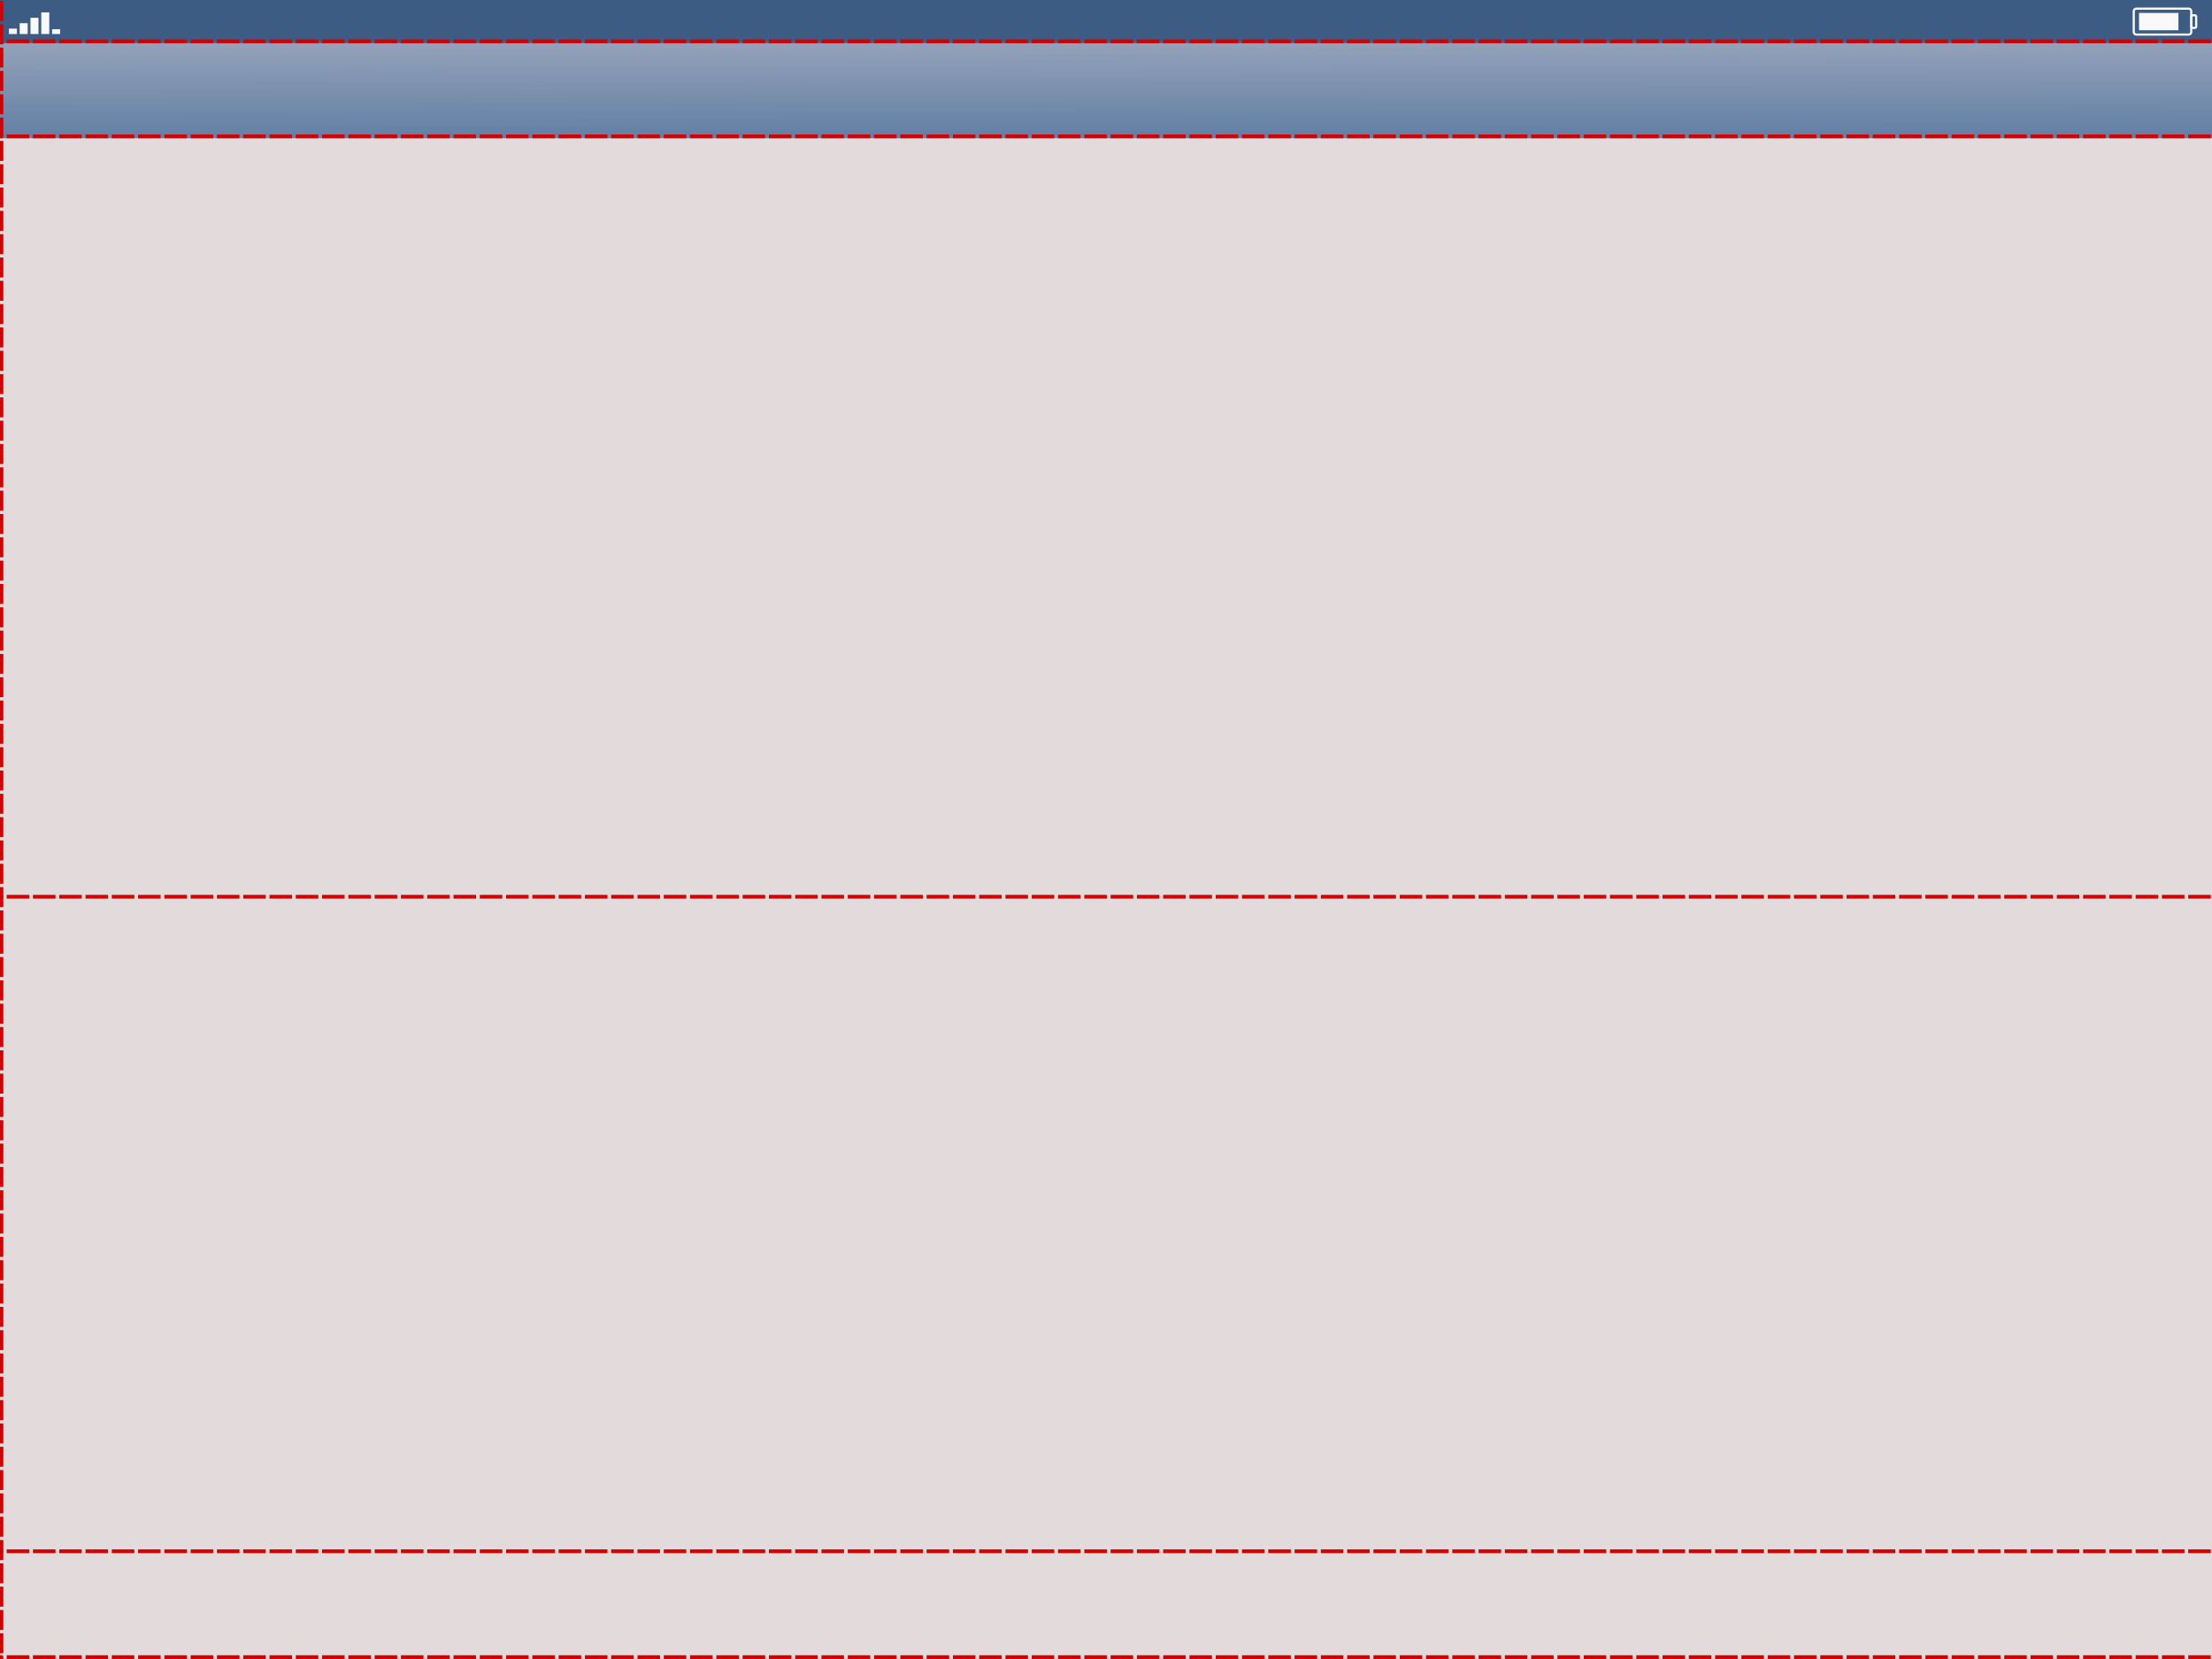
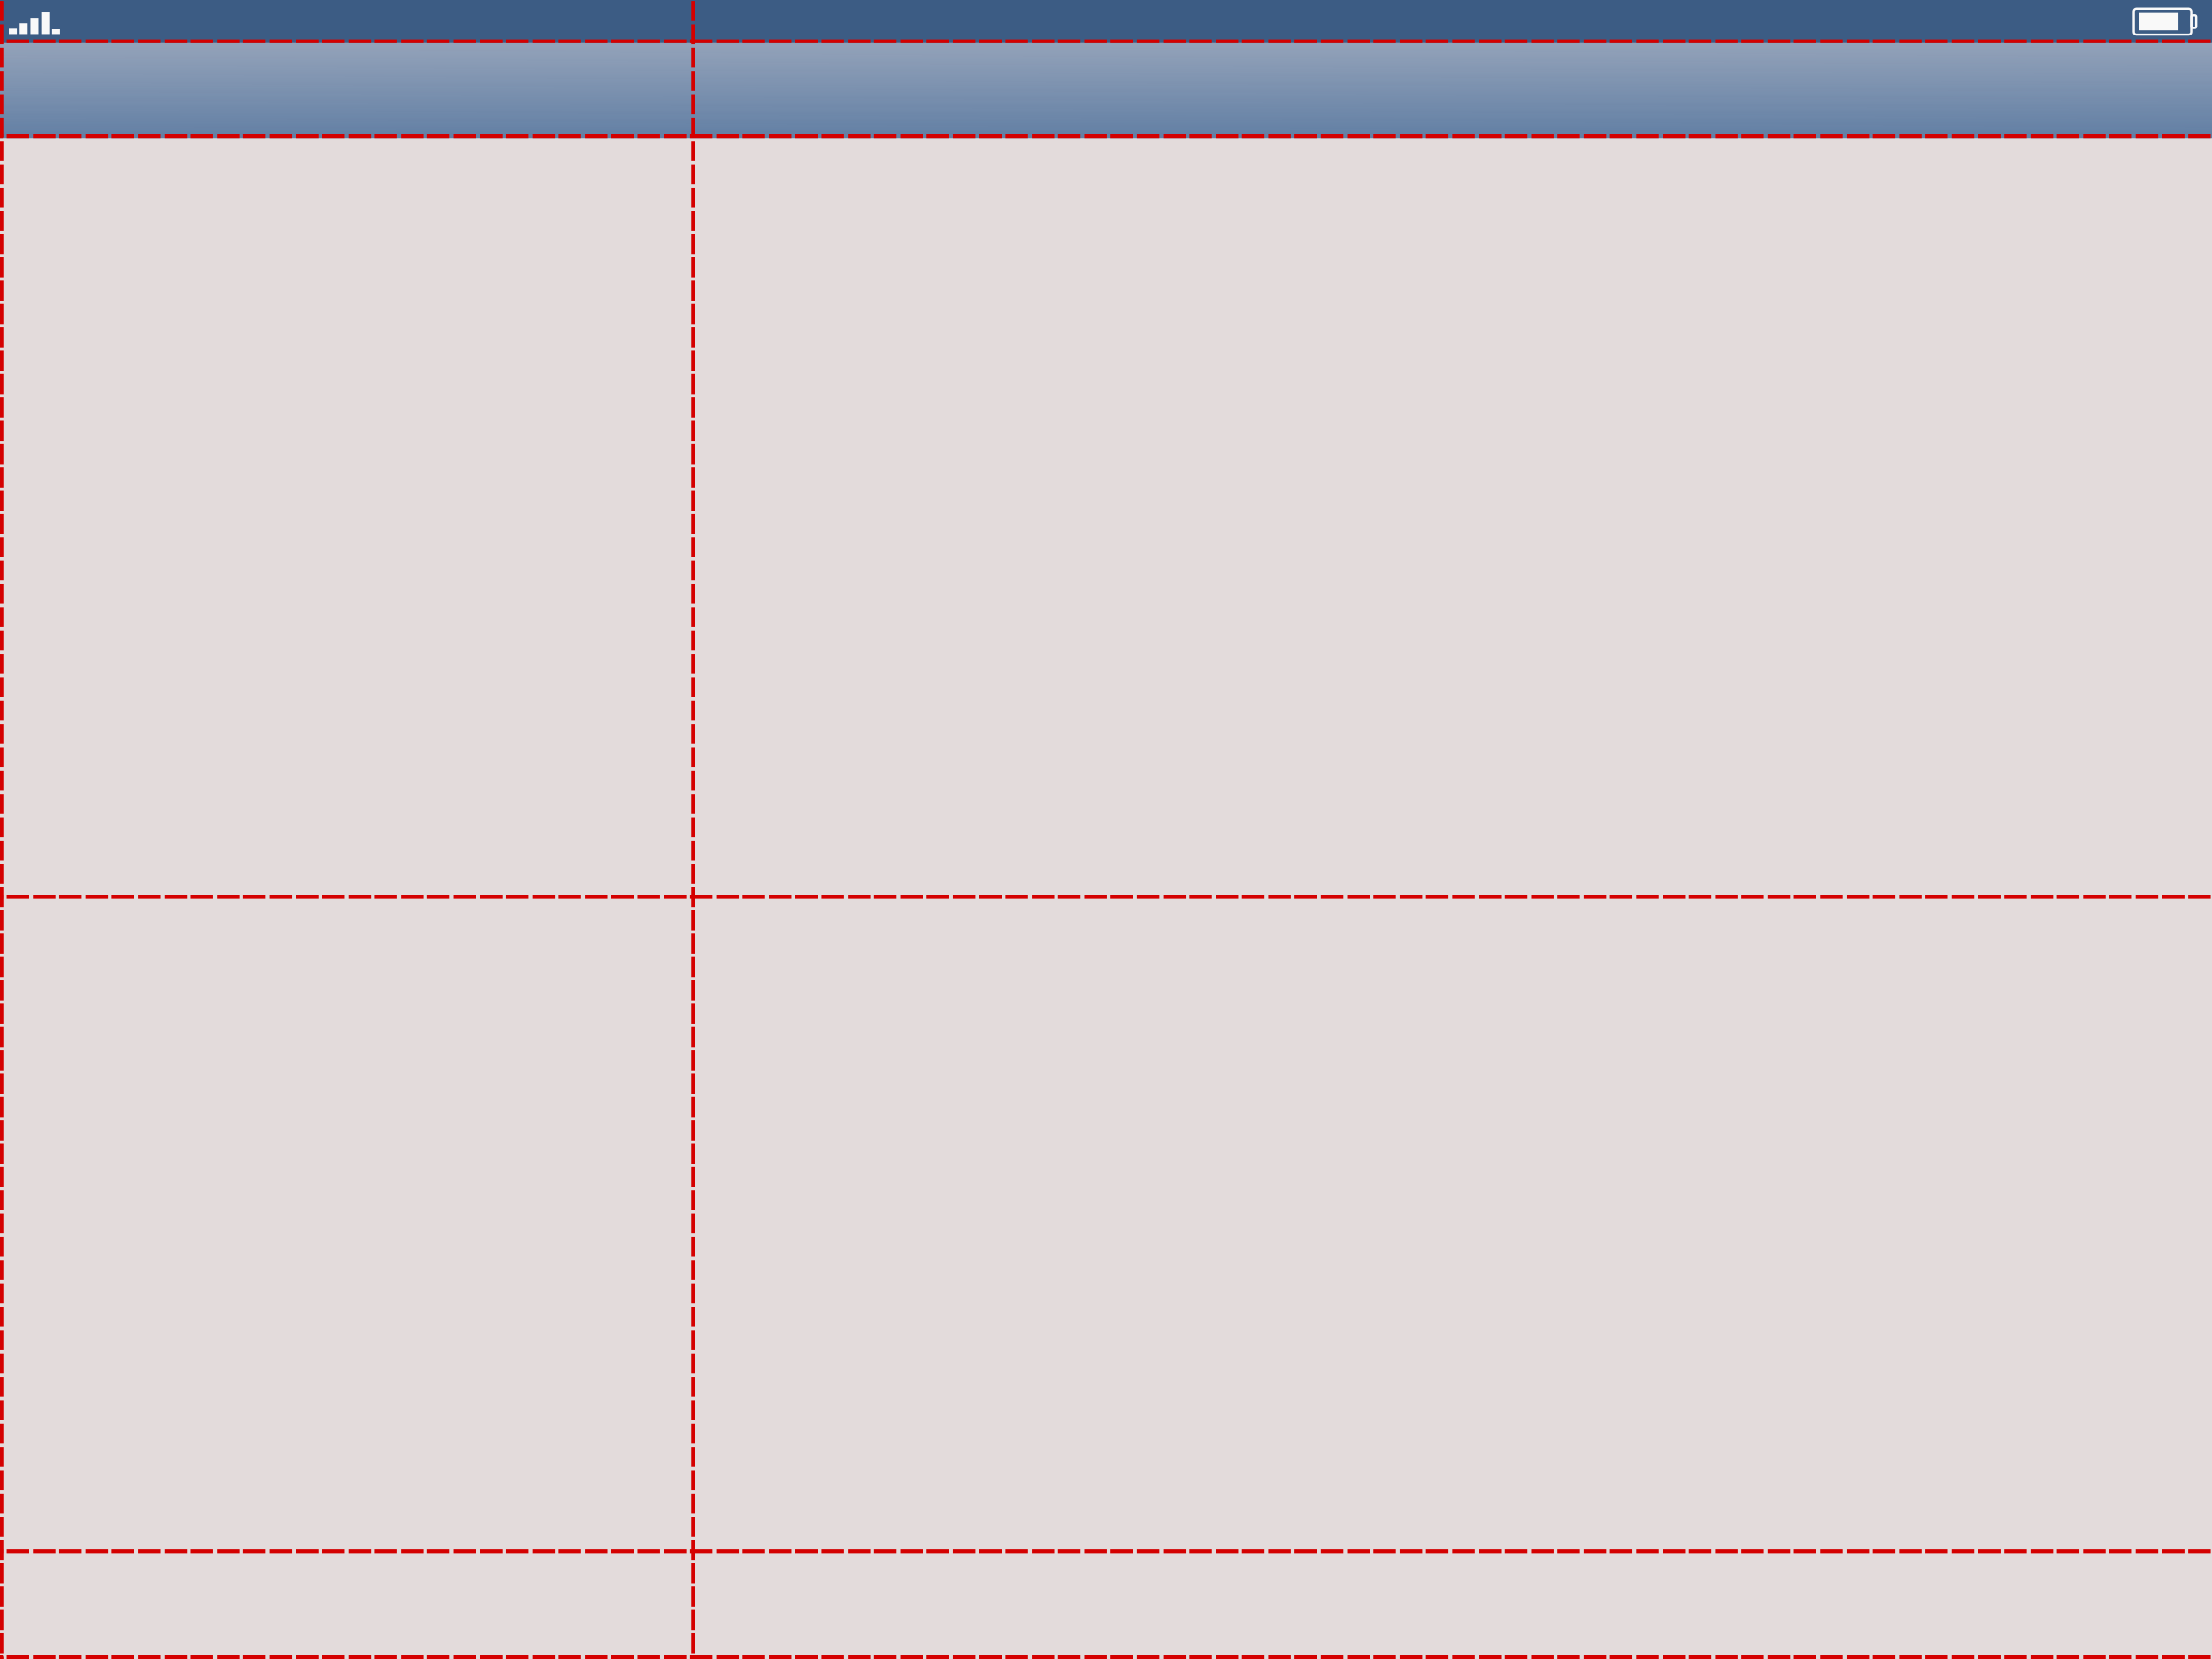
<svg xmlns="http://www.w3.org/2000/svg" xmlns:xlink="http://www.w3.org/1999/xlink" width="2048" height="1536" id="svg2" version="1.1">
  <defs id="defs4">
    <linearGradient id="linearGradient4144">
      <stop style="stop-color:#1a1a1a;stop-opacity:1;" offset="0" id="stop4146" />
      <stop style="stop-color:#1a1a1a;stop-opacity:0;" offset="1" id="stop4148" />
    </linearGradient>
    <linearGradient id="linearGradient4010">
      <stop style="stop-color:#627fa4;stop-opacity:1;" offset="0" id="stop4012" />
      <stop style="stop-color:#627fa4;stop-opacity:0;" offset="1" id="stop4014" />
    </linearGradient>
    <linearGradient xlink:href="#linearGradient4144" id="linearGradient4150" x1="316.605" y1="1133.013" x2="322.579" y2="729.789" gradientUnits="userSpaceOnUse" gradientTransform="scale(3.2,1)" />
    <linearGradient xlink:href="#linearGradient4010" id="linearGradient3166" gradientUnits="userSpaceOnUse" gradientTransform="matrix(3.2,0,0,1,0,-912)" x1="319.145" y1="128.02" x2="318.41" y2="-104.308" />
  </defs>
  <g id="layer6" style="display:inline" transform="translate(0,400)">
    <rect style="fill:#e3dbdb;fill-opacity:1;stroke:none" id="rect3103" width="1536" height="2048" x="-400" y="-2048" transform="matrix(0,1,-1,0,0,0)" />
  </g>
  <g id="layer5" style="display:inline">
    <g id="layer11" style="display:none">
      <rect transform="translate(0,400)" style="fill:url(#linearGradient4150);fill-opacity:1;fill-rule:nonzero;stroke:none;display:inline" id="rect4142" width="2048" height="98" x="0" y="1038" />
    </g>
    <g id="layer10" style="display:none">
      <g style="display:inline" id="g4174" transform="matrix(1.333333,0,0,1.333333,0,21.33333)">
        <rect style="fill:#5d6775;fill-opacity:1;stroke:none" id="rect4026" width="1536" height="528" x="0" y="608" rx="72.898" ry="0" />
        <g transform="translate(0,4.5776367e-5)" id="g4127">
          <rect ry="17.37" y="622.434" x="10" height="118.344" width="118.344" id="rect4028" style="fill:#dddee0;fill-opacity:1;stroke:none" />
          <rect style="fill:#dddee0;fill-opacity:1;stroke:none" id="rect4030" width="118.344" height="118.344" x="820.109" y="622.434" ry="17.37" />
          <rect ry="17.37" y="622.434" x="1225.163" height="118.344" width="118.344" id="rect4032" style="fill:#dddee0;fill-opacity:1;stroke:none" />
          <rect ry="17.37" y="622.434" x="550.072" height="118.344" width="118.344" id="rect4034" style="fill:#dddee0;fill-opacity:1;stroke:none" />
          <rect style="fill:#dddee0;fill-opacity:1;stroke:none" id="rect4036" width="118.344" height="118.344" x="145.018" y="622.434" ry="17.37" />
          <rect ry="17.37" y="622.434" x="280.036" height="118.344" width="118.344" id="rect4038" style="fill:#dddee0;fill-opacity:1;stroke:none" />
          <rect style="fill:#dddee0;fill-opacity:1;stroke:none" id="rect4040" width="118.344" height="118.344" x="415.054" y="622.434" ry="17.37" />
          <rect ry="17.37" y="622.434" x="685.091" height="118.344" width="118.344" id="rect4042" style="fill:#dddee0;fill-opacity:1;stroke:none" />
          <rect style="fill:#dddee0;fill-opacity:1;stroke:none" id="rect4044" width="118.344" height="118.344" x="955.127" y="622.434" ry="17.37" />
          <rect ry="17.37" y="622.434" x="1090.145" height="118.344" width="118.344" id="rect4046" style="fill:#dddee0;fill-opacity:1;stroke:none" />
          <rect style="fill:#dddee0;fill-opacity:1;stroke:none" id="rect4109" width="162.467" height="118.344" x="1360.181" y="622.434" ry="17.37" />
        </g>
        <g transform="translate(0,4.834763)" id="g4153">
          <rect style="fill:#dddee0;fill-opacity:1;stroke:none" id="rect4069" width="118.344" height="118.344" x="10" y="876.095" ry="17.37" />
          <rect ry="17.37" y="876.095" x="824.08" height="118.344" width="118.344" id="rect4071" style="fill:#dddee0;fill-opacity:1;stroke:none" />
          <rect style="fill:#dddee0;fill-opacity:1;stroke:none" id="rect4073" width="118.344" height="118.344" x="1231.12" y="876.095" ry="17.37" />
          <rect style="fill:#dddee0;fill-opacity:1;stroke:none" id="rect4075" width="118.344" height="118.344" x="552.72" y="876.095" ry="17.37" />
          <rect ry="17.37" y="876.095" x="145.68" height="118.344" width="118.344" id="rect4077" style="fill:#dddee0;fill-opacity:1;stroke:none" />
          <rect style="fill:#dddee0;fill-opacity:1;stroke:none" id="rect4079" width="118.344" height="118.344" x="281.36" y="876.095" ry="17.37" />
          <rect ry="17.37" y="876.095" x="417.04" height="118.344" width="118.344" id="rect4081" style="fill:#dddee0;fill-opacity:1;stroke:none" />
          <rect style="fill:#dddee0;fill-opacity:1;stroke:none" id="rect4083" width="118.344" height="118.344" x="688.4" y="876.095" ry="17.37" />
          <rect ry="17.37" y="876.095" x="959.76" height="118.344" width="118.344" id="rect4085" style="fill:#dddee0;fill-opacity:1;stroke:none" />
          <rect style="fill:#dddee0;fill-opacity:1;stroke:none" id="rect4087" width="118.344" height="118.344" x="1095.44" y="876.095" ry="17.37" />
          <rect ry="17.37" y="876.095" x="1366.8" height="118.344" width="155.849" id="rect4111" style="fill:#dddee0;fill-opacity:1;stroke:none" />
        </g>
        <g id="g4166">
          <rect ry="17.37" y="1010.178" x="10" height="118.344" width="118.344" id="rect4089" style="fill:#dddee0;fill-opacity:1;stroke:none" />
          <rect ry="20" y="1010.178" x="1231.12" height="118.344" width="153.643" id="rect4093" style="fill:#dddee0;fill-opacity:1;stroke:none" />
          <rect style="fill:#dddee0;fill-opacity:1;stroke:none" id="rect4097" width="118.344" height="118.344" x="143.842" y="1010.178" ry="17.37" />
          <rect ry="17.37" y="1010.178" x="277.683" height="118.344" width="118.344" id="rect4099" style="fill:#dddee0;fill-opacity:1;stroke:none" />
          <rect style="fill:#dddee0;fill-opacity:1;stroke:none" id="rect4101" width="802.259" height="118.344" x="411.525" y="1010.178" ry="20" />
          <rect ry="17.37" y="1010.178" x="1404.304" height="118.344" width="118.344" id="rect4113" style="fill:#dddee0;fill-opacity:1;stroke:none" />
        </g>
        <g transform="translate(0,1.493454)" id="g4140">
          <rect style="fill:#dddee0;fill-opacity:1;stroke:none" id="rect4049" width="118.344" height="118.344" x="37.516" y="750.188" ry="17.37" />
          <rect ry="17.37" y="750.188" x="847" height="118.344" width="118.344" id="rect4051" style="fill:#dddee0;fill-opacity:1;stroke:none" />
          <rect style="fill:#dddee0;fill-opacity:1;stroke:none" id="rect4053" width="118.344" height="118.344" x="1251.741" y="750.188" ry="17.37" />
          <rect style="fill:#dddee0;fill-opacity:1;stroke:none" id="rect4055" width="118.344" height="118.344" x="577.172" y="750.188" ry="17.37" />
          <rect ry="17.37" y="750.188" x="172.43" height="118.344" width="118.344" id="rect4057" style="fill:#dddee0;fill-opacity:1;stroke:none" />
          <rect style="fill:#dddee0;fill-opacity:1;stroke:none" id="rect4059" width="118.344" height="118.344" x="307.344" y="750.188" ry="17.37" />
          <rect ry="17.37" y="750.188" x="442.258" height="118.344" width="118.344" id="rect4061" style="fill:#dddee0;fill-opacity:1;stroke:none" />
          <rect style="fill:#dddee0;fill-opacity:1;stroke:none" id="rect4063" width="118.344" height="118.344" x="712.086" y="750.188" ry="17.37" />
          <rect ry="17.37" y="750.188" x="981.914" height="118.344" width="118.344" id="rect4065" style="fill:#dddee0;fill-opacity:1;stroke:none" />
          <rect style="fill:#dddee0;fill-opacity:1;stroke:none" id="rect4067" width="118.344" height="118.344" x="1116.827" y="750.188" ry="17.37" />
          <rect ry="17.37" y="750.188" x="1386.655" height="118.344" width="135.993" id="rect4115" style="fill:#dddee0;fill-opacity:1;stroke:none" />
        </g>
      </g>
    </g>
    <g id="layer9" style="display:inline">
      <g style="display:inline" id="g3159" transform="translate(0,912)">
        <rect y="-872" x="0" height="88" width="2048" id="rect4008" style="fill:url(#linearGradient3166);fill-opacity:1;stroke:none" />
        <flowRoot transform="translate(828.209,-912)" style="font-size:40px;font-style:normal;font-weight:normal;line-height:125%;letter-spacing:0px;word-spacing:0px;fill:#000000;fill-opacity:1;stroke:none;font-family:Sans;-inkscape-font-specification:Sans" id="flowRoot4018" xml:space="preserve">
          <flowRegion id="flowRegion4020">
            <rect y="55.065" x="154.07" height="58.693" width="349.714" id="rect4022" />
          </flowRegion>
          <flowPara id="flowPara4024">Title</flowPara>
        </flowRoot>
      </g>
    </g>
    <g id="layer8" style="display:inline">
      <g style="display:inline" id="g3191" transform="translate(0,912)">
        <rect y="-912" x="4.1015624e-06" height="40" width="2048" id="rect3785" style="fill:#3c5c84;fill-opacity:1;stroke:none" />
        <flowRoot transform="matrix(2.774345,0,0,2.774345,-2774.496,-628.4849)" style="font-size:10px;font-style:normal;font-weight:bold;line-height:125%;letter-spacing:0px;word-spacing:0px;fill:#f9f9f9;fill-opacity:1;stroke:none;font-family:Sans;-inkscape-font-specification:Sans Bold" id="flowRoot3789" xml:space="preserve">
          <flowRegion id="flowRegion3791">
            <rect style="font-size:10px;font-weight:bold;fill:#f9f9f9;-inkscape-font-specification:Sans Bold" y="-101.548" x="1025.482" height="18.241" width="47.852" id="rect3793" />
          </flowRegion>
          <flowPara id="flowPara3795">Carrier</flowPara>
        </flowRoot>
        <g transform="translate(-922.9342,-972.7368)" id="g3807">
          <rect style="fill:#f9f9f9;fill-opacity:1;stroke:none" id="rect3797" width="7.409" height="5" x="931.155" y="87.229" />
          <rect y="82.229" x="941.155" height="10" width="7.409" id="rect3799" style="fill:#f9f9f9;fill-opacity:1;stroke:none" />
          <rect style="fill:#f9f9f9;fill-opacity:1;stroke:none" id="rect3801" width="7.409" height="15" x="951.155" y="77.229" />
          <rect y="72.229" x="961.155" height="20" width="7.409" id="rect3803" style="fill:#f9f9f9;fill-opacity:1;stroke:none" />
          <rect style="fill:#f9f9f9;fill-opacity:1;stroke:none" id="rect3805" width="7.409" height="4.445" x="971.155" y="87.784" />
        </g>
        <flowRoot xml:space="preserve" id="flowRoot3836" style="font-size:10px;font-style:normal;font-weight:bold;line-height:125%;letter-spacing:0px;word-spacing:0px;fill:#f9f9f9;fill-opacity:1;stroke:none;font-family:Sans;-inkscape-font-specification:Sans Bold" transform="matrix(2.774345,0,0,2.774345,-1865.504,-628.4849)">
          <flowRegion id="flowRegion3838">
            <rect id="rect3840" width="47.852" height="18.241" x="1025.482" y="-101.548" style="font-size:10px;font-weight:bold;fill:#f9f9f9;-inkscape-font-specification:Sans Bold" />
          </flowRegion>
          <flowPara id="flowPara3842">18:02</flowPara>
        </flowRoot>
        <flowRoot transform="matrix(2.774345,0,0,2.774345,-957.4988,-628.4849)" style="font-size:10px;font-style:normal;font-weight:bold;line-height:125%;letter-spacing:0px;word-spacing:0px;fill:#f9f9f9;fill-opacity:1;stroke:none;font-family:Sans;-inkscape-font-specification:Sans Bold" id="flowRoot3850" xml:space="preserve">
          <flowRegion id="flowRegion3852">
            <rect style="font-size:10px;font-weight:bold;fill:#f9f9f9;-inkscape-font-specification:Sans Bold" y="-101.548" x="1025.482" height="18.241" width="47.852" id="rect3854" />
          </flowRegion>
          <flowPara id="flowPara3856">80 %</flowPara>
        </flowRoot>
        <g transform="translate(1402.436,-912.8973)" id="g3976">
          <rect style="fill:#000000;fill-opacity:0;stroke:#f9f9f9;stroke-width:2;stroke-miterlimit:4;stroke-opacity:1;stroke-dasharray:none" id="rect3858" width="53.235" height="24.003" x="573.117" y="8.896" ry="2.377" rx="2.377" />
          <rect y="15.075" x="626.411" height="11.645" width="4.516" id="rect3860" style="fill:#000000;fill-opacity:0;stroke:#f9f9f9;stroke-width:2;stroke-miterlimit:4;stroke-opacity:1;stroke-dasharray:none" ry="1.188" rx="1.188" />
          <rect style="fill:#f9f9f9;fill-opacity:1;stroke:none" id="rect3862" width="36.487" height="16" x="578" y="12.897" ry="0" />
        </g>
      </g>
    </g>
  </g>
  <g id="layer1" transform="translate(0,483.6378)" style="display:inline">
    <g id="g3923" transform="matrix(0,1,-1,0,1052.362,-483.6379)">
      <path id="rect3148" d="m -107,-1225.138 c -49.86,0 -90,40.14 -90,90 l 0,2327 c 0,49.86 40.14,90 90,90 l 1750,0 c 49.86,0 90,-40.14 90,-90 l 0,-2327 c 0,-49.86 -40.14,-90 -90,-90 l -1750,0 z M 2.5e-5,-995.638 l 1536,0 0,2048 -1536,0 0,-2048 z" style="fill:#1f2324;fill-opacity:0.953;stroke:none" />
      <g transform="translate(448,1.500078)" id="home_button">
        <path style="fill:none;stroke:#000000;stroke-width:5.76;stroke-miterlimit:4;stroke-opacity:1;stroke-dasharray:none" id="home_button_1" d="m 394.263,1279.368 c 0,44.539 -36.106,80.645 -80.645,80.645 -44.539,0 -80.645,-36.106 -80.645,-80.645 0,-44.539 36.106,-80.645 80.645,-80.645 44.539,0 80.645,36.106 80.645,80.645 z" transform="matrix(0.8680046,0,0,0.8680046,47.77779,55.11449)" />
        <rect style="fill:none;stroke:#e6e6e6;stroke-width:4.531;stroke-miterlimit:4;stroke-opacity:0.427;stroke-dasharray:none" id="home_button_2" width="55.469" height="55.469" x="292.265" y="1137.878" ry="10" rx="10" />
      </g>
    </g>
  </g>
  <g id="layer7" style="display:inline" transform="translate(0,400)">
    <path style="fill:none;stroke:#d40000;stroke-width:3.476;stroke-linecap:butt;stroke-linejoin:miter;stroke-miterlimit:4;stroke-opacity:1;stroke-dasharray:20.859, 3.476;stroke-dashoffset:0" d="m -334.514,1134.262 2717.027,0" id="path3873" />
    <flowRoot xml:space="preserve" id="flowRoot3889" style="font-size:40px;font-style:normal;font-weight:bold;line-height:125%;letter-spacing:0px;word-spacing:0px;fill:#aa0000;fill-opacity:1;stroke:none;font-family:Sans;-inkscape-font-specification:Sans Bold" transform="translate(97.52396,868.2819)">
      <flowRegion id="flowRegion3891">
        <rect id="rect3893" width="286.737" height="83.632" x="-522.697" y="236.961" style="font-weight:bold;fill:#aa0000;fill-opacity:1;-inkscape-font-specification:Sans Bold" />
      </flowRegion>
      <flowPara id="flowPara3895">0px</flowPara>
    </flowRoot>
    <flowRoot transform="translate(69.71146,770.2819)" style="font-size:40px;font-style:normal;font-weight:bold;line-height:125%;letter-spacing:0px;word-spacing:0px;fill:#aa0000;fill-opacity:1;stroke:none;font-family:Sans;-inkscape-font-specification:Sans Bold" id="flowRoot3897" xml:space="preserve">
      <flowRegion id="flowRegion3899">
        <rect style="font-weight:bold;fill:#aa0000;fill-opacity:1;-inkscape-font-specification:Sans Bold" y="236.961" x="-522.697" height="83.632" width="286.737" id="rect3901" />
      </flowRegion>
      <flowPara id="flowPara3903">98px</flowPara>
    </flowRoot>
    <flowRoot xml:space="preserve" id="flowRoot3905" style="font-size:40px;font-style:normal;font-weight:bold;line-height:125%;letter-spacing:0px;word-spacing:0px;fill:#aa0000;fill-opacity:1;stroke:none;font-family:Sans;-inkscape-font-specification:Sans Bold" transform="translate(41.89896,164.1066)">
      <flowRegion id="flowRegion3907">
        <rect id="rect3909" width="286.737" height="83.632" x="-522.697" y="236.961" style="font-weight:bold;fill:#aa0000;fill-opacity:1;-inkscape-font-specification:Sans Bold" />
      </flowRegion>
      <flowPara id="flowPara3911">704px</flowPara>
    </flowRoot>
    <flowRoot xml:space="preserve" id="flowRoot3921" style="font-size:40px;font-style:normal;font-weight:bold;line-height:125%;letter-spacing:0px;word-spacing:0px;fill:#aa0000;fill-opacity:1;stroke:none;font-family:Sans;-inkscape-font-specification:Sans Bold" transform="translate(14.08646,-667.8934)">
      <flowRegion id="flowRegion3923">
        <rect id="rect3925" width="286.737" height="83.632" x="-522.697" y="236.961" style="font-weight:bold;fill:#aa0000;fill-opacity:1;-inkscape-font-specification:Sans Bold" />
      </flowRegion>
      <flowPara id="flowPara3927">1536px</flowPara>
    </flowRoot>
    <flowRoot transform="translate(14.08646,-627.9129)" style="font-size:40px;font-style:normal;font-weight:bold;line-height:125%;letter-spacing:0px;word-spacing:0px;fill:#aa0000;fill-opacity:1;stroke:none;font-family:Sans;-inkscape-font-specification:Sans Bold" id="flowRoot3929" xml:space="preserve">
      <flowRegion id="flowRegion3931">
        <rect style="font-weight:bold;fill:#aa0000;fill-opacity:1;-inkscape-font-specification:Sans Bold" y="236.961" x="-522.697" height="83.632" width="286.737" id="rect3933" />
      </flowRegion>
      <flowPara id="flowPara3935">1496px</flowPara>
    </flowRoot>
    <flowRoot xml:space="preserve" id="flowRoot3937" style="font-size:40px;font-style:normal;font-weight:bold;line-height:125%;letter-spacing:0px;word-spacing:0px;fill:#aa0000;fill-opacity:1;stroke:none;font-family:Sans;-inkscape-font-specification:Sans Bold" transform="translate(14.08646,-539.8934)">
      <flowRegion id="flowRegion3939">
        <rect id="rect3941" width="286.737" height="83.632" x="-522.697" y="236.961" style="font-weight:bold;fill:#aa0000;fill-opacity:1;-inkscape-font-specification:Sans Bold" />
      </flowRegion>
      <flowPara id="flowPara3943">1408px</flowPara>
      <flowPara id="flowPara4230">pxpx</flowPara>
    </flowRoot>
    <path id="path4005" d="m 1.542,-701.353 0,2138.706" style="fill:none;stroke:#d40000;stroke-width:3.084;stroke-linecap:butt;stroke-linejoin:miter;stroke-miterlimit:4;stroke-opacity:1;stroke-dasharray:18.506, 3.084;stroke-dashoffset:0" />
    <flowRoot transform="translate(482.2841,1204.103)" style="font-size:40px;font-style:normal;font-weight:bold;line-height:125%;letter-spacing:0px;word-spacing:0px;fill:#aa0000;fill-opacity:1;stroke:none;font-family:Sans;-inkscape-font-specification:Sans Bold" id="flowRoot4009" xml:space="preserve">
      <flowRegion id="flowRegion4011">
        <rect style="font-weight:bold;fill:#aa0000;fill-opacity:1;-inkscape-font-specification:Sans Bold" y="236.961" x="-522.697" height="83.632" width="286.737" id="rect4013" />
      </flowRegion>
      <flowPara id="flowPara4015">0px</flowPara>
    </flowRoot>
    <flowRoot xml:space="preserve" id="flowRoot4033" style="font-size:40px;font-style:normal;font-weight:bold;line-height:125%;letter-spacing:0px;word-spacing:0px;fill:#aa0000;fill-opacity:1;stroke:none;font-family:Sans;-inkscape-font-specification:Sans Bold" transform="translate(2488.089,1204.103)">
      <flowRegion id="flowRegion4035">
        <rect id="rect4037" width="286.737" height="83.632" x="-522.697" y="236.961" style="font-weight:bold;fill:#aa0000;fill-opacity:1;-inkscape-font-specification:Sans Bold" />
      </flowRegion>
      <flowPara id="flowPara4039">2048px</flowPara>
    </flowRoot>
    <flowRoot transform="translate(2924.203,164.1066)" style="font-size:40px;font-style:normal;font-weight:bold;line-height:125%;letter-spacing:0px;word-spacing:0px;fill:#aa0000;fill-opacity:1;stroke:none;font-family:Sans;-inkscape-font-specification:Sans Bold" id="flowRoot4248" xml:space="preserve">
      <flowRegion id="flowRegion4250">
        <rect style="font-weight:bold;fill:#aa0000;fill-opacity:1;-inkscape-font-specification:Sans Bold" y="236.961" x="-522.697" height="83.632" width="286.737" id="rect4252" />
      </flowRegion>
      <flowPara id="flowPara4254">704px</flowPara>
    </flowRoot>
    <flowRoot xml:space="preserve" id="flowRoot4286" style="font-size:40px;font-style:normal;font-weight:bold;line-height:125%;letter-spacing:0px;word-spacing:0px;fill:#aa0000;fill-opacity:1;stroke:none;font-family:Sans;-inkscape-font-specification:Sans Bold" transform="translate(482.2841,-998.6884)">
      <flowRegion id="flowRegion4288">
        <rect id="rect4290" width="286.737" height="83.632" x="-522.697" y="236.961" style="font-weight:bold;fill:#aa0000;fill-opacity:1;-inkscape-font-specification:Sans Bold" />
      </flowRegion>
      <flowPara id="flowPara4292">0px</flowPara>
    </flowRoot>
    <flowRoot transform="translate(2488.089,-998.6884)" style="font-size:40px;font-style:normal;font-weight:bold;line-height:125%;letter-spacing:0px;word-spacing:0px;fill:#aa0000;fill-opacity:1;stroke:none;font-family:Sans;-inkscape-font-specification:Sans Bold" id="flowRoot4294" xml:space="preserve">
      <flowRegion id="flowRegion4296">
        <rect style="font-weight:bold;fill:#aa0000;fill-opacity:1;-inkscape-font-specification:Sans Bold" y="236.961" x="-522.697" height="83.632" width="286.737" id="rect4298" />
      </flowRegion>
      <flowPara id="flowPara4300">2048px</flowPara>
    </flowRoot>
    <path id="path3216" d="m -334.514,1036.262 2717.027,0" style="fill:none;stroke:#d40000;stroke-width:3.476;stroke-linecap:butt;stroke-linejoin:miter;stroke-miterlimit:4;stroke-opacity:1;stroke-dasharray:20.859, 3.476;stroke-dashoffset:0" />
    <path style="fill:none;stroke:#d40000;stroke-width:3.476;stroke-linecap:butt;stroke-linejoin:miter;stroke-miterlimit:4;stroke-opacity:1;stroke-dasharray:20.859, 3.476;stroke-dashoffset:0" d="m -334.514,-401.738 2717.027,0" id="path3218" />
    <path id="path3220" d="m -334.514,-361.738 2717.027,0" style="fill:none;stroke:#d40000;stroke-width:3.476;stroke-linecap:butt;stroke-linejoin:miter;stroke-miterlimit:4;stroke-opacity:1;stroke-dasharray:20.859, 3.476;stroke-dashoffset:0" />
    <path style="fill:none;stroke:#d40000;stroke-width:3.476;stroke-linecap:butt;stroke-linejoin:miter;stroke-miterlimit:4;stroke-opacity:1;stroke-dasharray:20.859, 3.476;stroke-dashoffset:0" d="m -334.514,-273.738 2717.027,0" id="path3222" />
    <flowRoot transform="translate(2924.964,868.2819)" style="font-size:40px;font-style:normal;font-weight:bold;line-height:125%;letter-spacing:0px;word-spacing:0px;fill:#aa0000;fill-opacity:1;stroke:none;font-family:Sans;-inkscape-font-specification:Sans Bold" id="flowRoot3224" xml:space="preserve">
      <flowRegion id="flowRegion3226">
        <rect style="font-weight:bold;fill:#aa0000;fill-opacity:1;-inkscape-font-specification:Sans Bold" y="236.961" x="-522.697" height="83.632" width="286.737" id="rect3228" />
      </flowRegion>
      <flowPara id="flowPara3230">0px</flowPara>
    </flowRoot>
    <flowRoot xml:space="preserve" id="flowRoot3232" style="font-size:40px;font-style:normal;font-weight:bold;line-height:125%;letter-spacing:0px;word-spacing:0px;fill:#aa0000;fill-opacity:1;stroke:none;font-family:Sans;-inkscape-font-specification:Sans Bold" transform="translate(2924.808,770.2819)">
      <flowRegion id="flowRegion3234">
        <rect id="rect3236" width="286.737" height="83.632" x="-522.697" y="236.961" style="font-weight:bold;fill:#aa0000;fill-opacity:1;-inkscape-font-specification:Sans Bold" />
      </flowRegion>
      <flowPara id="flowPara3238">98px</flowPara>
    </flowRoot>
    <flowRoot transform="translate(2922.367,-667.8934)" style="font-size:40px;font-style:normal;font-weight:bold;line-height:125%;letter-spacing:0px;word-spacing:0px;fill:#aa0000;fill-opacity:1;stroke:none;font-family:Sans;-inkscape-font-specification:Sans Bold" id="flowRoot3240" xml:space="preserve">
      <flowRegion id="flowRegion3242">
        <rect style="font-weight:bold;fill:#aa0000;fill-opacity:1;-inkscape-font-specification:Sans Bold" y="236.961" x="-522.697" height="83.632" width="286.737" id="rect3244" />
      </flowRegion>
      <flowPara id="flowPara3246">1536px</flowPara>
    </flowRoot>
    <flowRoot xml:space="preserve" id="flowRoot3248" style="font-size:40px;font-style:normal;font-weight:bold;line-height:125%;letter-spacing:0px;word-spacing:0px;fill:#aa0000;fill-opacity:1;stroke:none;font-family:Sans;-inkscape-font-specification:Sans Bold" transform="translate(2922.367,-627.9129)">
      <flowRegion id="flowRegion3250">
        <rect id="rect3252" width="286.737" height="83.632" x="-522.697" y="236.961" style="font-weight:bold;fill:#aa0000;fill-opacity:1;-inkscape-font-specification:Sans Bold" />
      </flowRegion>
      <flowPara id="flowPara3254">1496px</flowPara>
    </flowRoot>
    <flowRoot transform="translate(2922.367,-539.8934)" style="font-size:40px;font-style:normal;font-weight:bold;line-height:125%;letter-spacing:0px;word-spacing:0px;fill:#aa0000;fill-opacity:1;stroke:none;font-family:Sans;-inkscape-font-specification:Sans Bold" id="flowRoot3256" xml:space="preserve">
      <flowRegion id="flowRegion3258">
        <rect style="font-weight:bold;fill:#aa0000;fill-opacity:1;-inkscape-font-specification:Sans Bold" y="236.961" x="-522.697" height="83.632" width="286.737" id="rect3260" />
      </flowRegion>
      <flowPara id="flowPara3262">1408px</flowPara>
      <flowPara id="flowPara3264">pxpx</flowPara>
    </flowRoot>
    <path style="fill:none;stroke:#d40000;stroke-width:3.084;stroke-linecap:butt;stroke-linejoin:miter;stroke-miterlimit:4;stroke-opacity:1;stroke-dasharray:18.506, 3.084;stroke-dashoffset:0" d="m 2049.542,-701.353 0,2138.706" id="path3266" />
    <path style="fill:none;stroke:#d40000;stroke-width:3.476;stroke-linecap:butt;stroke-linejoin:miter;stroke-miterlimit:4;stroke-opacity:1;stroke-dasharray:20.859, 3.476;stroke-dashoffset:0" d="m -334.514,430.262 2717.027,0" id="path3268" />
    <flowRoot xml:space="preserve" id="flowRoot3153" style="font-size:40px;font-style:normal;font-weight:bold;line-height:125%;letter-spacing:0px;word-spacing:0px;fill:#aa0000;fill-opacity:1;stroke:none;font-family:Sans;-inkscape-font-specification:Sans Bold" transform="translate(3097.32,114.3019)">
      <flowRegion id="flowRegion3155">
        <rect id="rect3157" width="581.579" height="205.78" x="-522.697" y="236.961" style="font-weight:bold;fill:#aa0000;fill-opacity:1;-inkscape-font-specification:Sans Bold" />
      </flowRegion>
      <flowPara id="flowPara3159">Approximate value.</flowPara>
      <flowPara id="flowPara3161">Depends on keyboard language.</flowPara>
    </flowRoot>
+     <path style="fill:none;stroke:#d40000;stroke-width:3.084;stroke-linecap:butt;stroke-linejoin:miter;stroke-miterlimit:4;stroke-opacity:1;stroke-dasharray:18.506, 3.084;stroke-dashoffset:0" d="m 641.542,-701.353 0,2138.706" id="path3158" />
+     <flowRoot transform="translate(1094.337,-998.6884)" style="font-size:40px;font-style:normal;font-weight:bold;line-height:125%;letter-spacing:0px;word-spacing:0px;fill:#aa0000;fill-opacity:1;stroke:none;font-family:Sans;-inkscape-font-specification:Sans Bold" id="flowRoot3160" xml:space="preserve">
+       <flowRegion id="flowRegion3162">
+         <rect style="font-weight:bold;fill:#aa0000;fill-opacity:1;-inkscape-font-specification:Sans Bold" y="236.961" x="-522.697" height="83.632" width="286.737" id="rect3164" />
+       </flowRegion>
+       <flowPara id="flowPara3166">640px</flowPara>
+     </flowRoot>
+     <flowRoot xml:space="preserve" id="flowRoot3170" style="font-size:40px;font-style:normal;font-weight:bold;line-height:125%;letter-spacing:0px;word-spacing:0px;fill:#aa0000;fill-opacity:1;stroke:none;font-family:Sans;-inkscape-font-specification:Sans Bold" transform="translate(1094.337,1204.103)">
+       <flowRegion id="flowRegion3172">
+         <rect id="rect3174" width="286.737" height="83.632" x="-522.697" y="236.961" style="font-weight:bold;fill:#aa0000;fill-opacity:1;-inkscape-font-specification:Sans Bold" />
+       </flowRegion>
+       <flowPara id="flowPara3176">640px</flowPara>
+     </flowRoot>
+     <flowRoot xml:space="preserve" id="flowRoot3178" style="font-size:40px;font-style:normal;font-weight:bold;line-height:125%;letter-spacing:0px;word-spacing:0px;fill:#aa0000;fill-opacity:1;stroke:none;font-family:Sans;-inkscape-font-specification:Sans Bold" transform="translate(1246.501,-998.3369)">
+       <flowRegion id="flowRegion3180">
+         <rect id="rect3182" width="286.737" height="83.632" x="-522.697" y="236.961" style="font-weight:bold;fill:#aa0000;fill-opacity:1;-inkscape-font-specification:Sans Bold" />
+       </flowRegion>
+       <flowPara id="flowPara3184" style="font-weight:normal;-inkscape-font-specification:Sans">(Split view)</flowPara>
+     </flowRoot>
+     <flowRoot transform="translate(1246.501,1204.454)" style="font-size:40px;font-style:normal;font-weight:bold;line-height:125%;letter-spacing:0px;word-spacing:0px;fill:#aa0000;fill-opacity:1;stroke:none;font-family:Sans;-inkscape-font-specification:Sans Bold" id="flowRoot3186" xml:space="preserve">
+       <flowRegion id="flowRegion3188">
+         <rect style="font-weight:bold;fill:#aa0000;fill-opacity:1;-inkscape-font-specification:Sans Bold" y="236.961" x="-522.697" height="83.632" width="286.737" id="rect3190" />
+       </flowRegion>
+       <flowPara style="font-weight:normal;-inkscape-font-specification:Sans" id="flowPara3192">(Split view)</flowPara>
+     </flowRoot>
  </g>
</svg>
